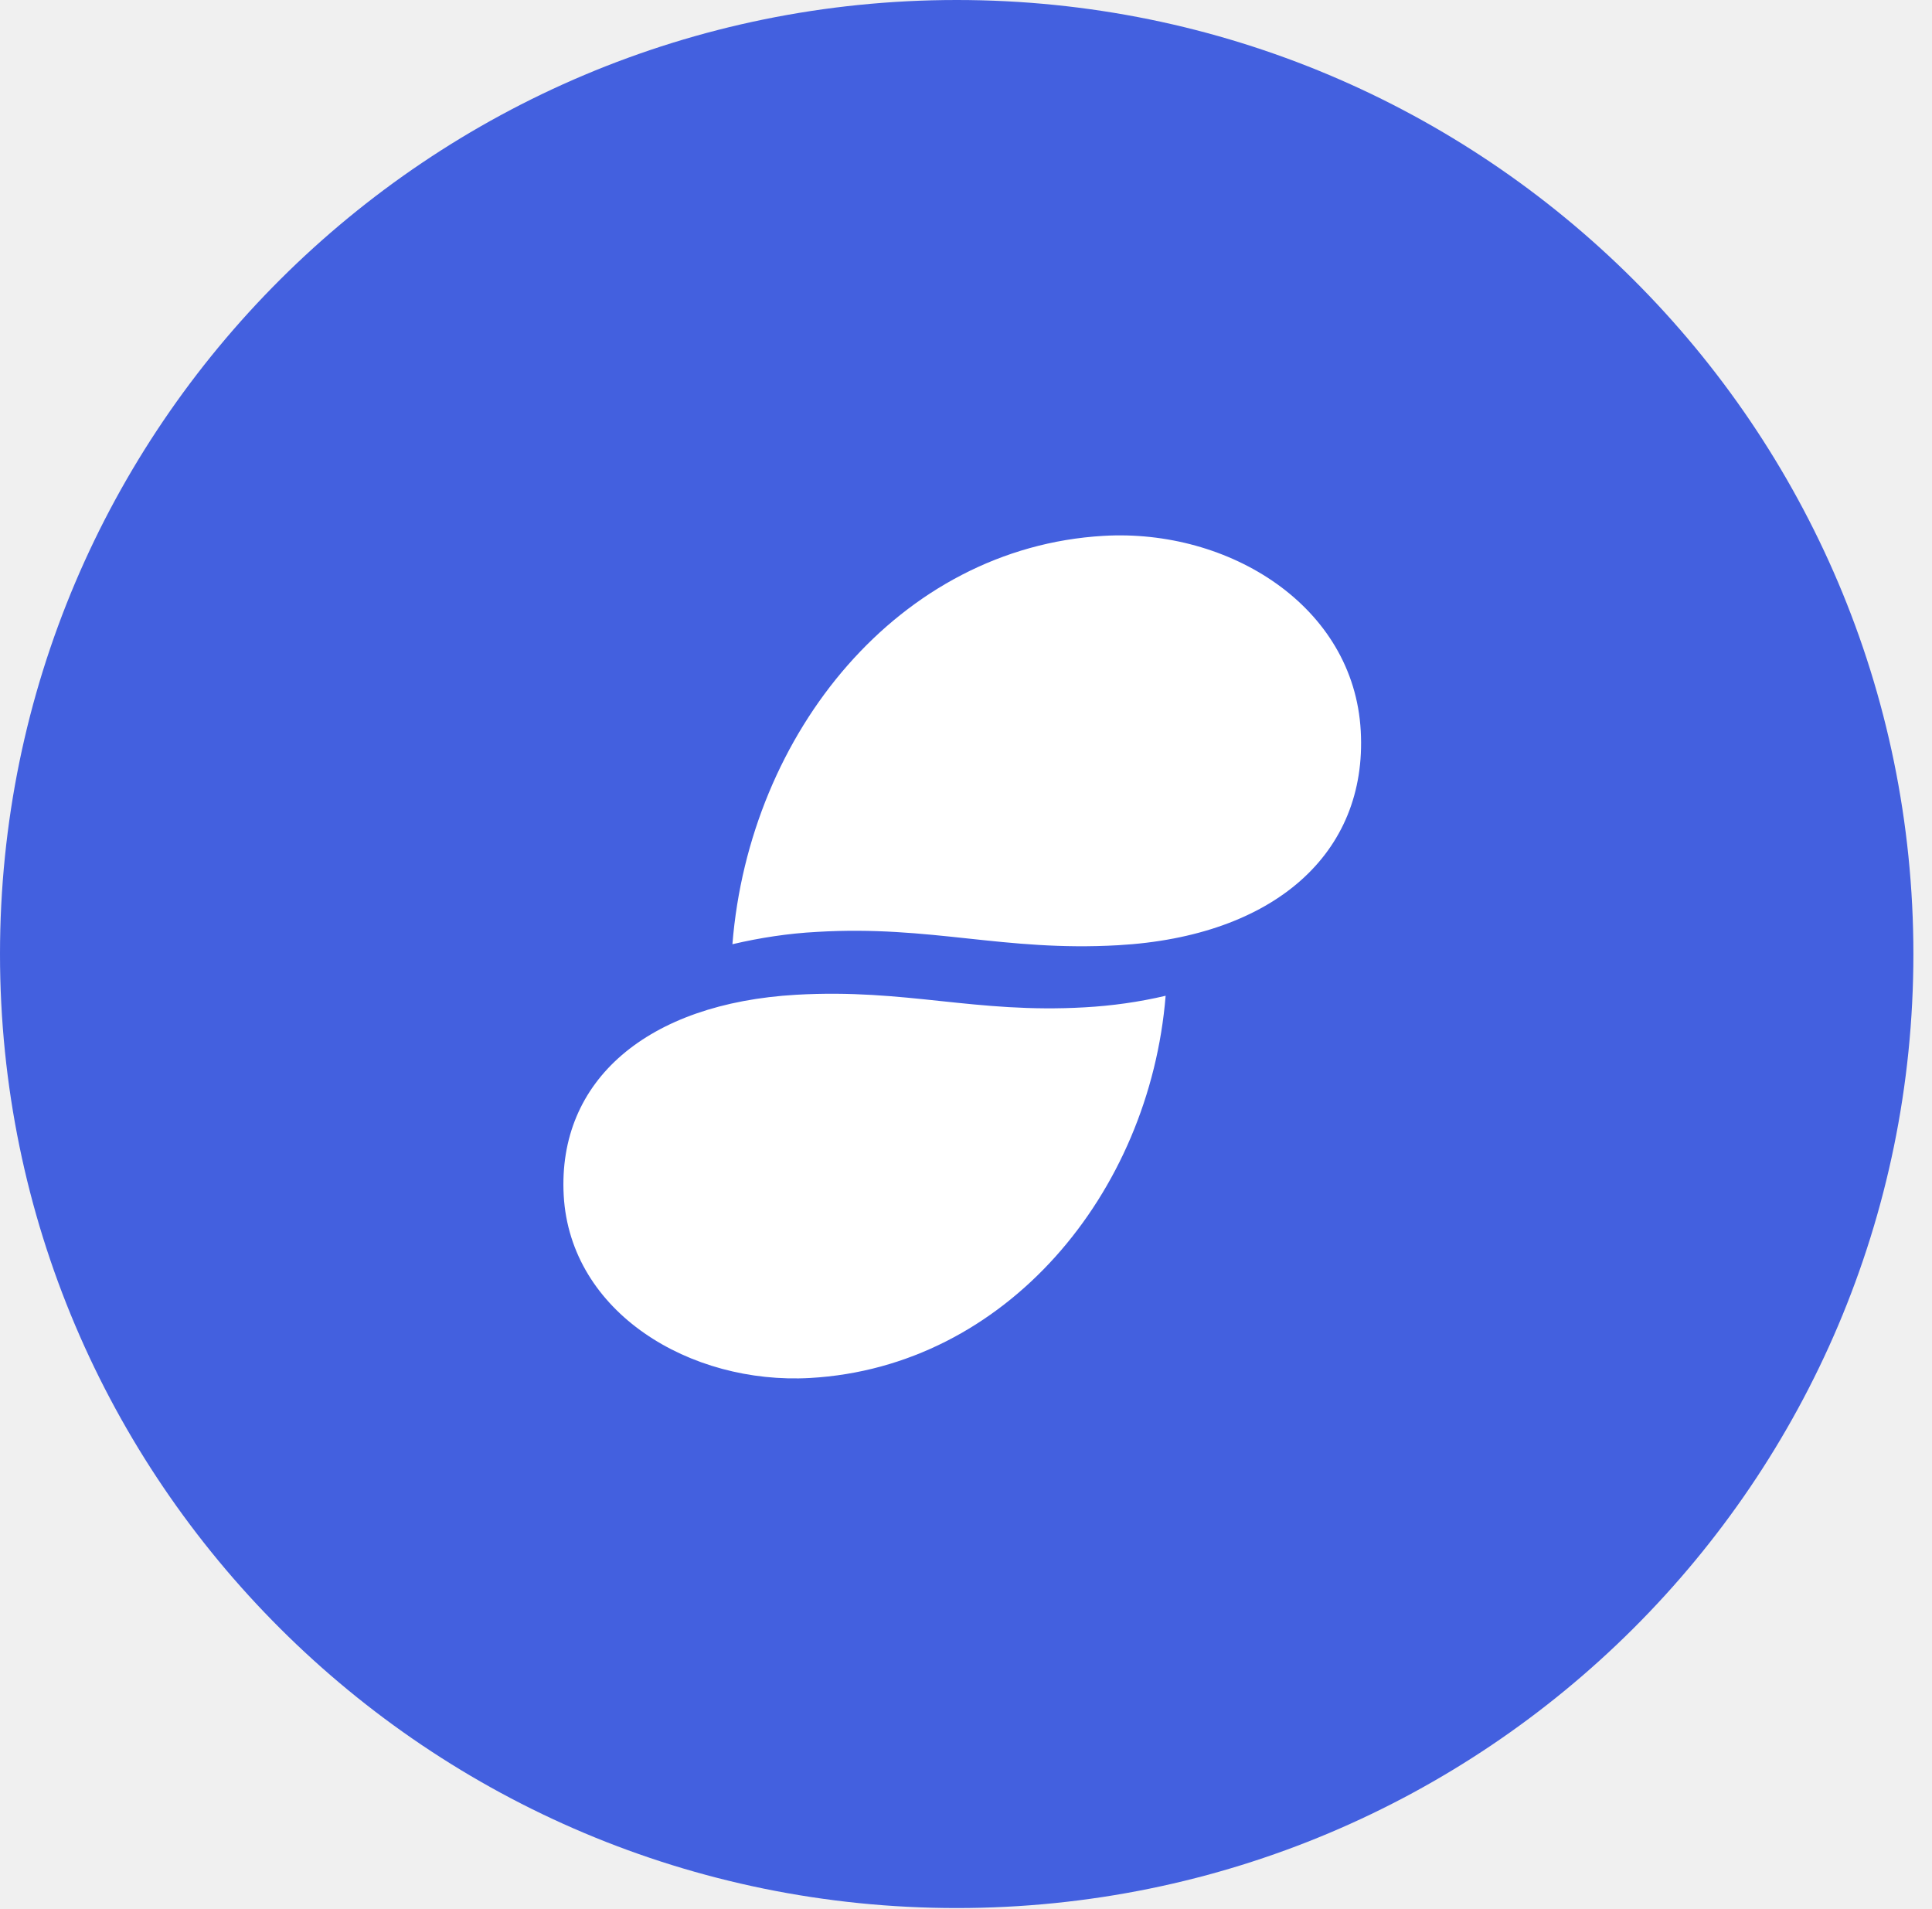
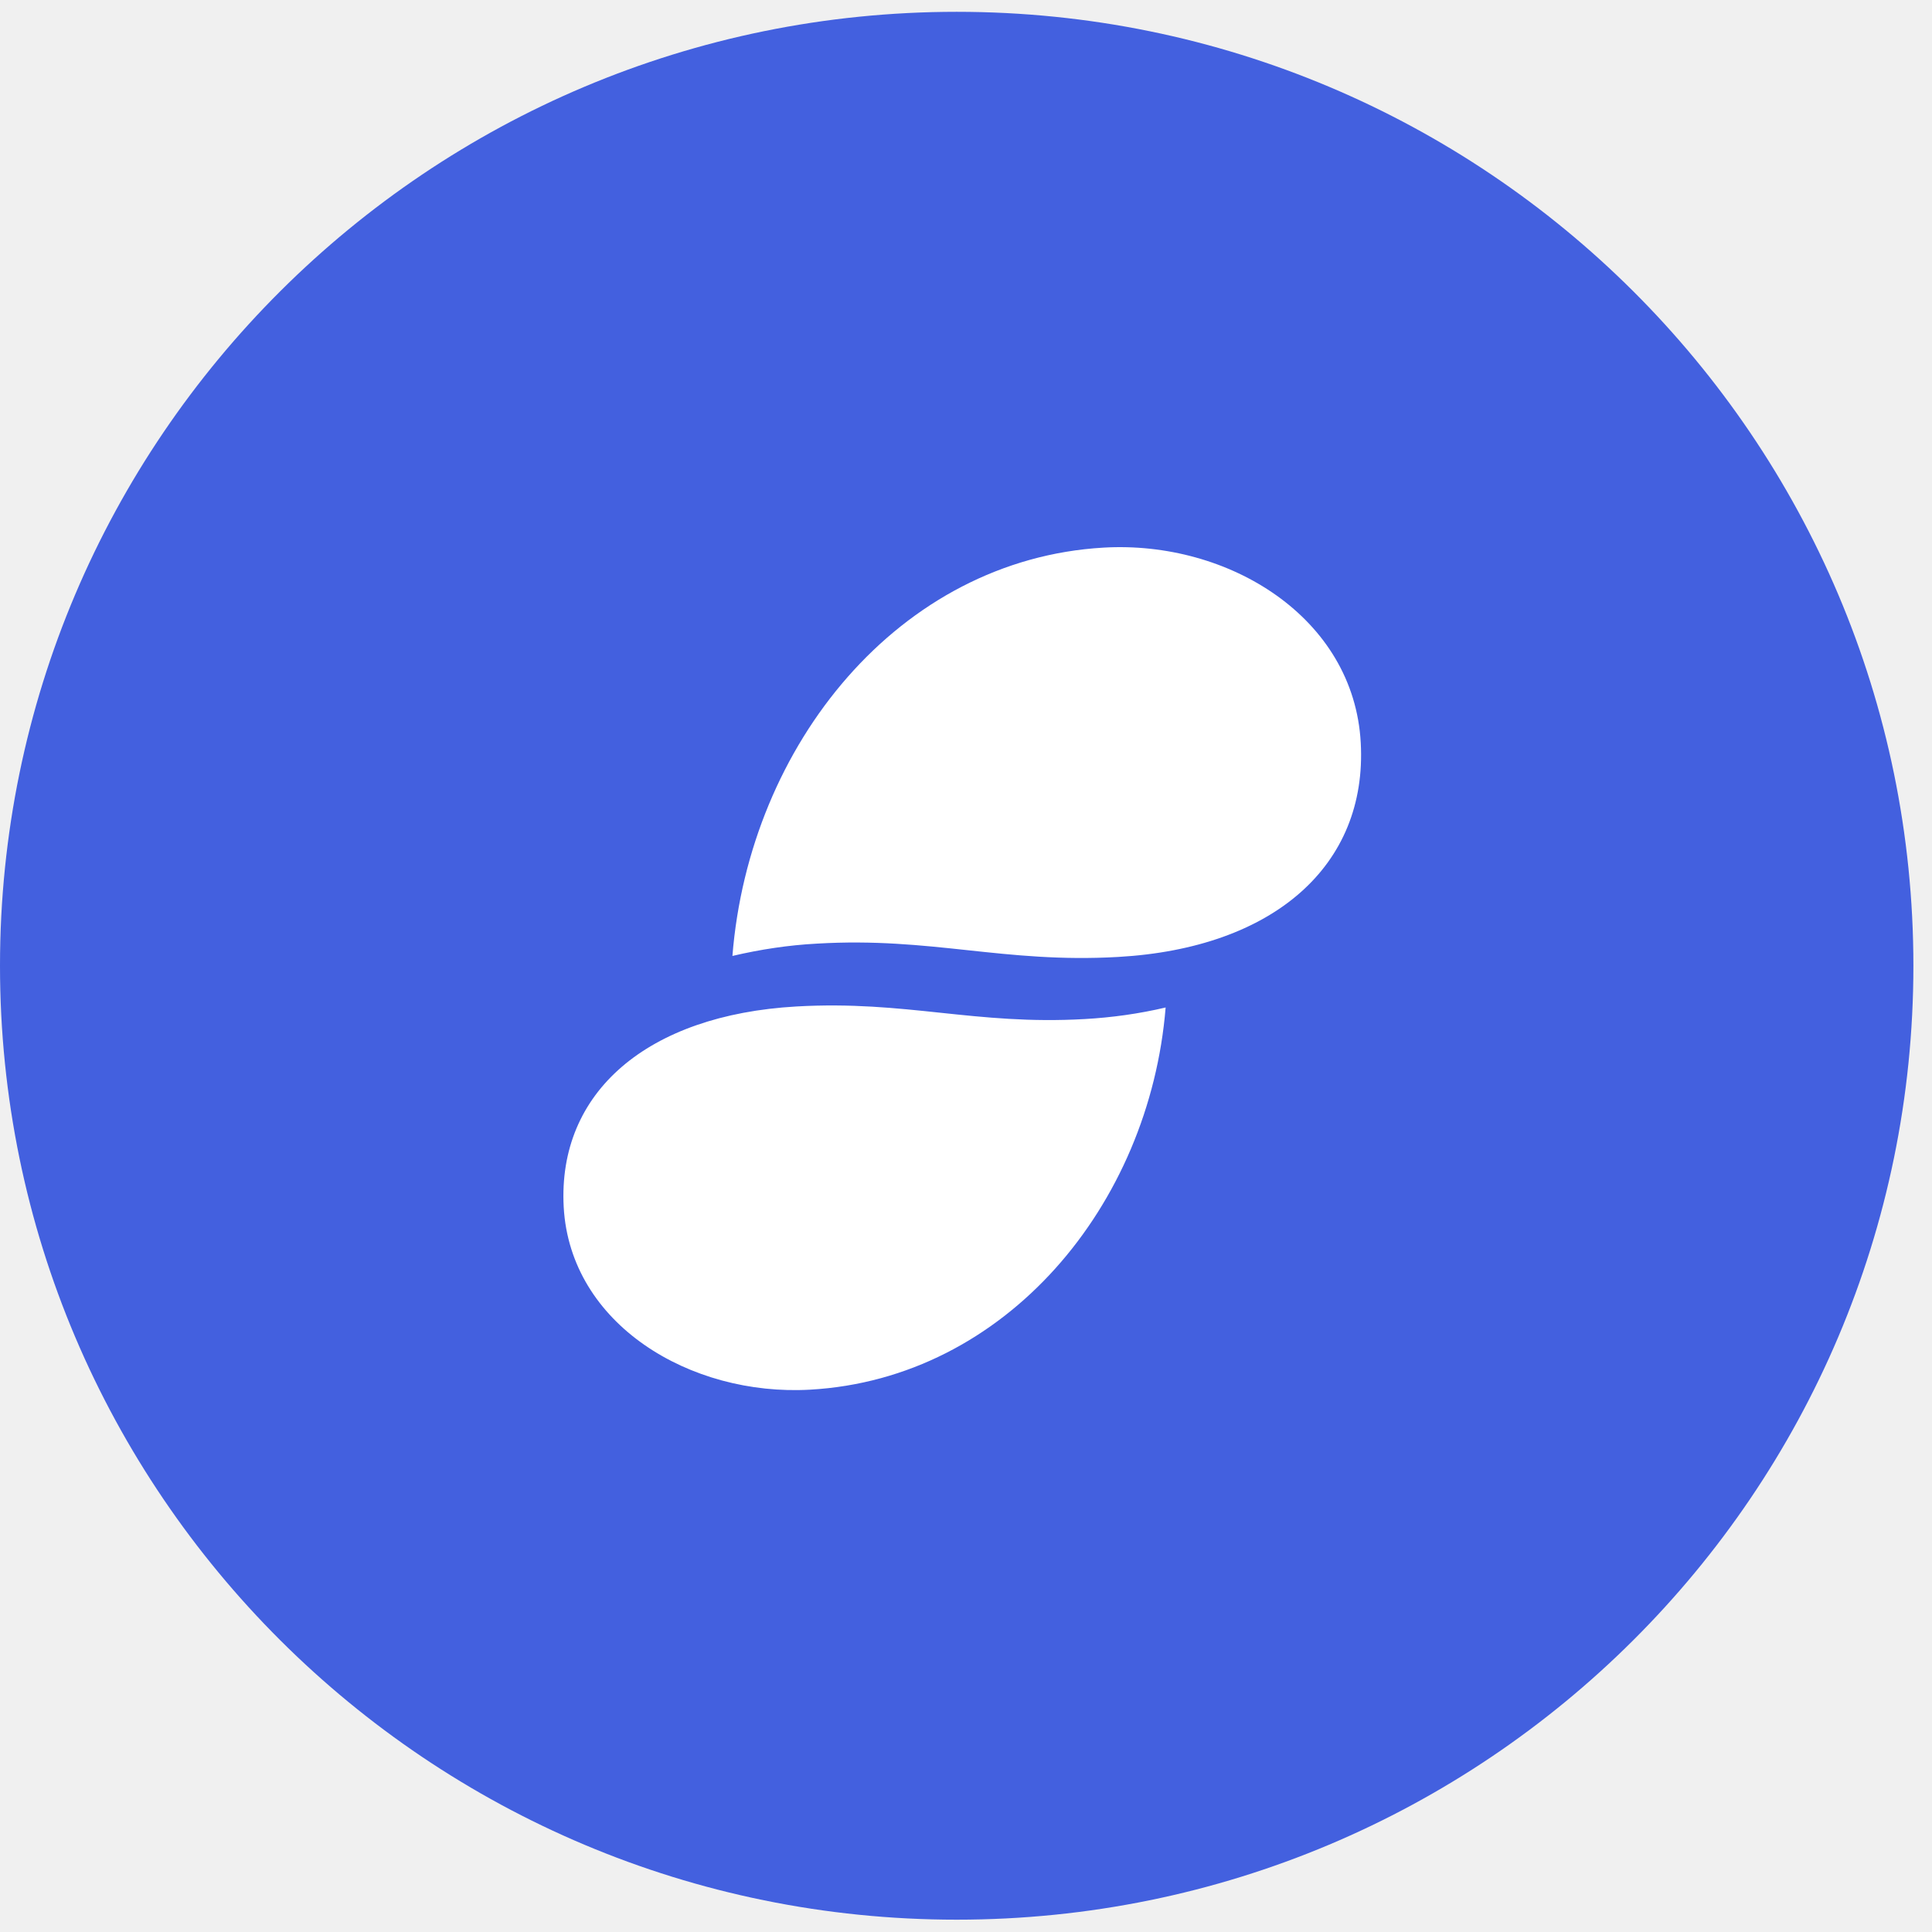
- <svg xmlns="http://www.w3.org/2000/svg" version="1.1" id="Layer_1" x="0px" y="0px" viewBox="0 0 768.4 759" xml:space="preserve">
+ <svg xmlns="http://www.w3.org/2000/svg" version="1.1" id="Layer_1" width="32" height="32" viewBox="0 0 768.4 759" xml:space="preserve">
  <style type="text/css">
		.st0 {
			fill: #FFFFFF;
			stroke: #000000;
			stroke-miterlimit: 10;
		}

		.st1 {
			fill-rule: evenodd;
			clip-rule: evenodd;
			fill: #4360DF;
		}
	</style>
  <circle class="st0" cx="389.2" cy="379.4" r="278.8" />
  <path class="st1" d="M444.7,375.9c-45.6,2.6-74.2-8-119.8-5.3c-11.3,0.6-22.5,2.3-33.6,4.9c6.7-84.1,66.4-157.7,147.6-162.4  c49.8-2.9,99.6,27.8,102.3,77.6C543.9,339.6,506.5,372.4,444.7,375.9L444.7,375.9z M322.2,548c-47.7,2.7-95.4-26-98-72.6  c-2.5-45.8,33.3-76.4,92.5-79.8c43.7-2.5,71.1,7.5,114.7,5c10.8-0.6,21.6-2.1,32.2-4.6C457.2,474.7,400,543.6,322.2,548z M380.5,0  C170.4,0,0,169.9,0,379.4s170.4,379.4,380.5,379.4S761,589,761,379.4S590.6,0,380.5,0" />
</svg>
